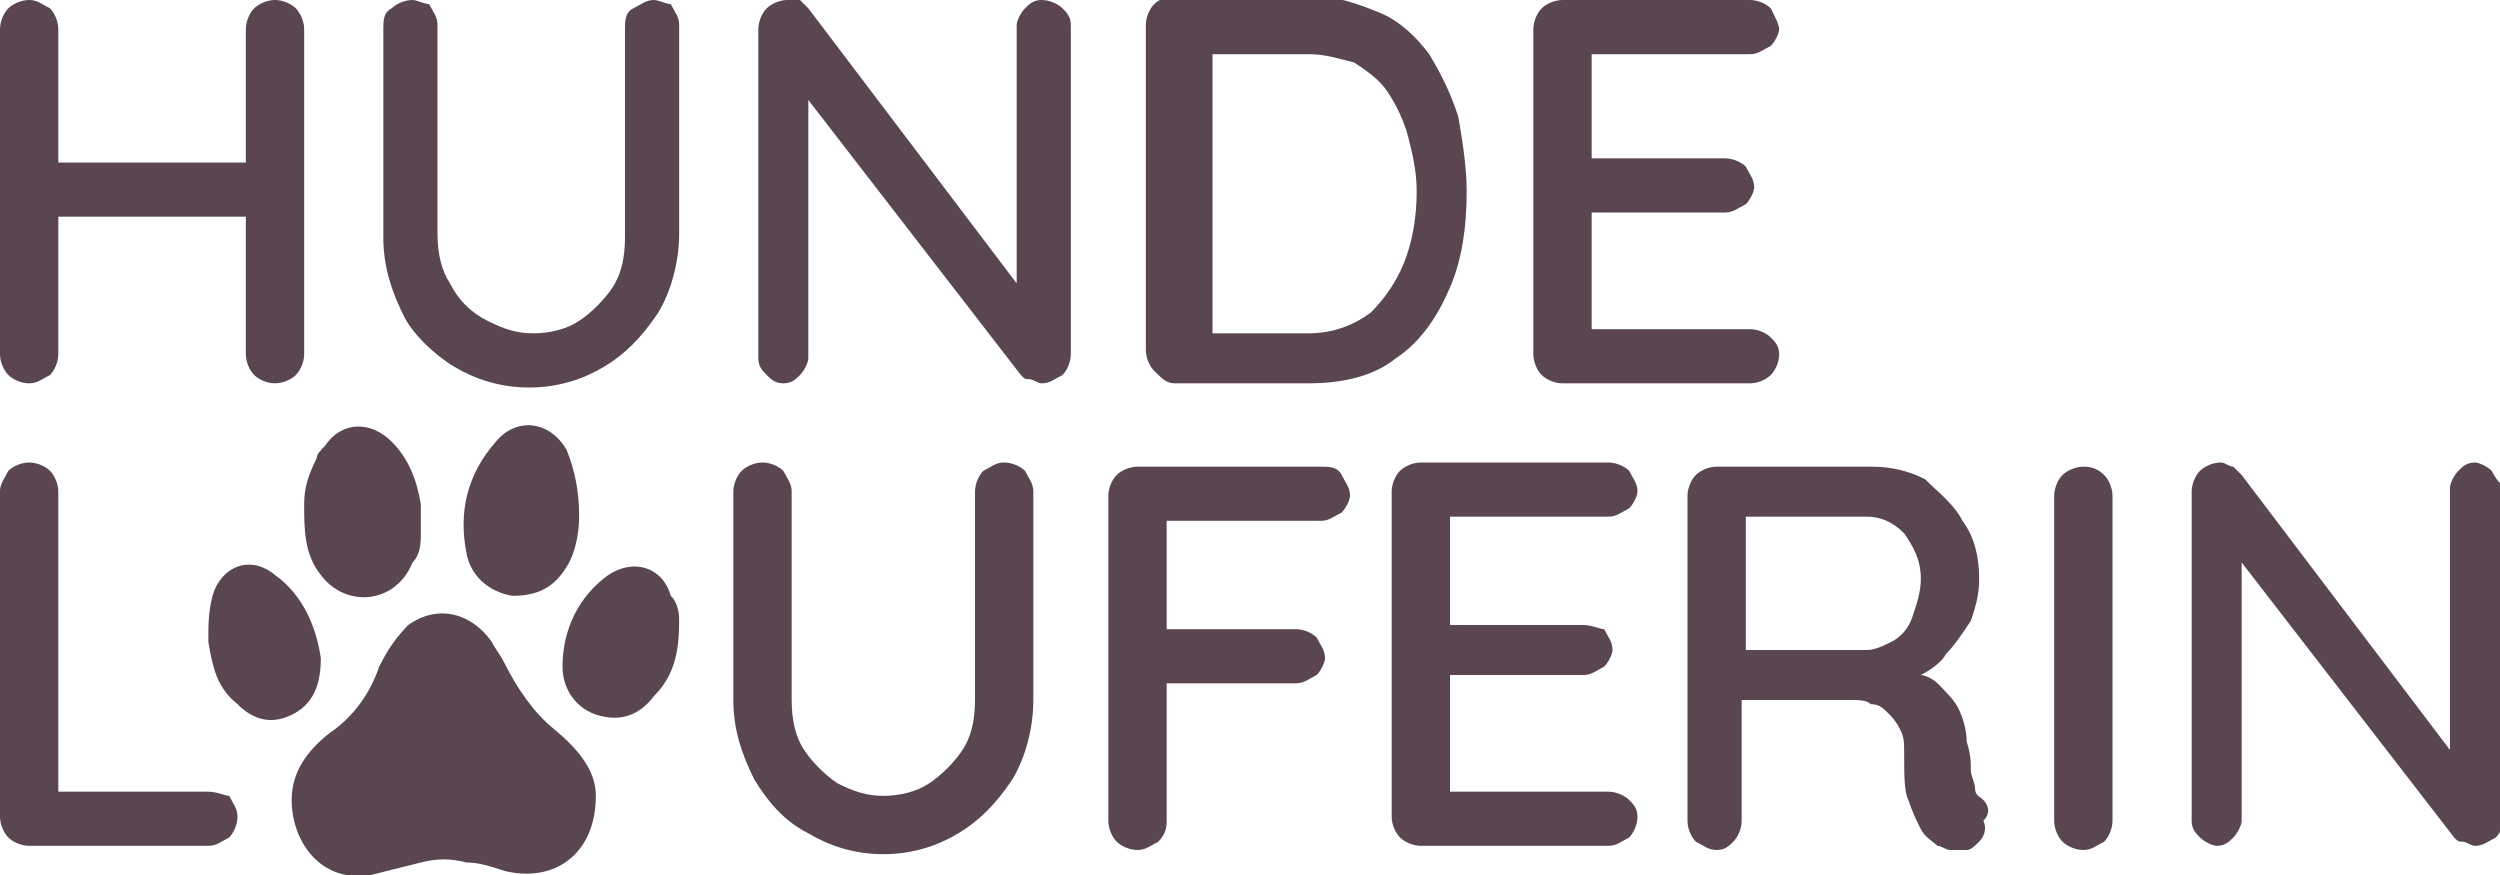
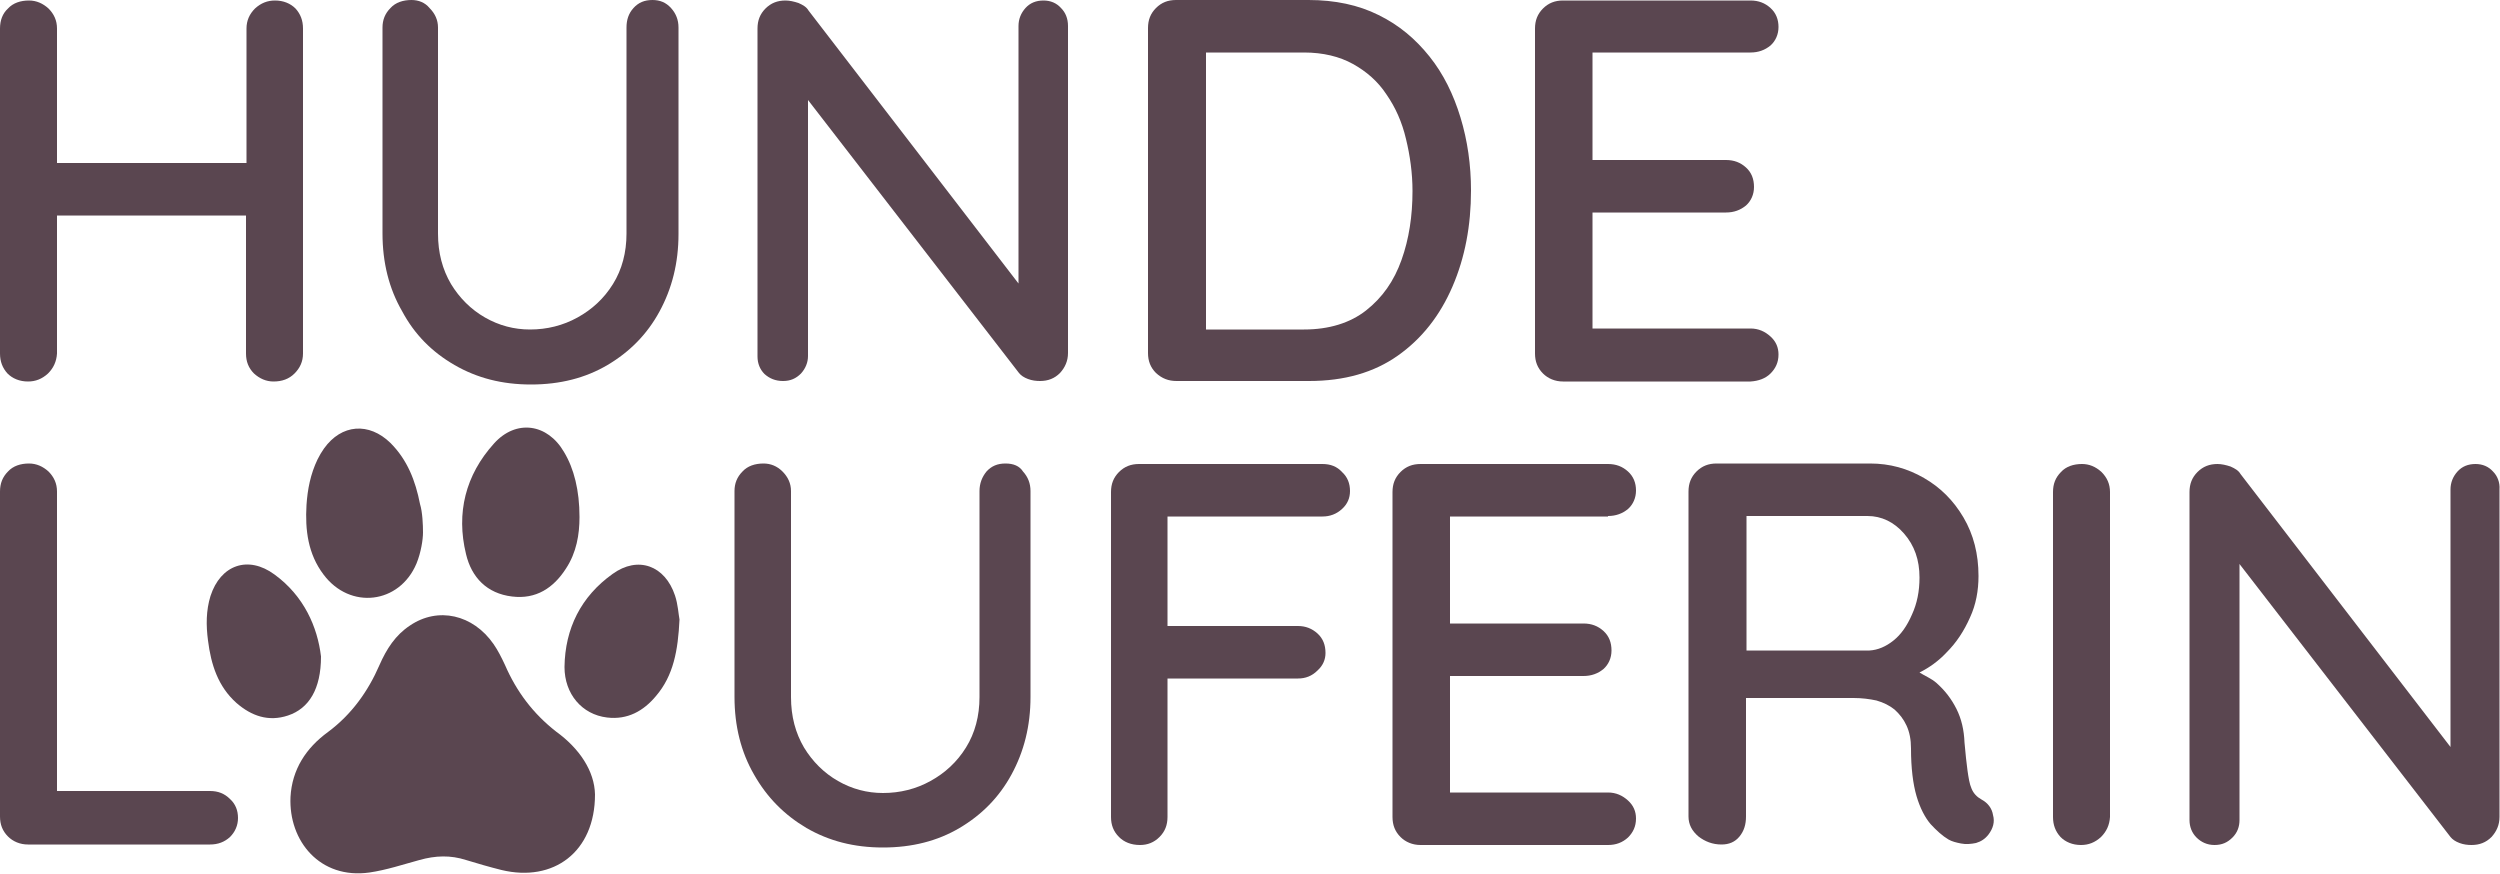
- <svg xmlns="http://www.w3.org/2000/svg" version="1.1" id="Ebene_1" x="0px" y="0px" viewBox="0 0 60 21" style="enable-background:new 0 0 60 21;" xml:space="preserve">
+ <svg xmlns="http://www.w3.org/2000/svg" version="1.1" id="Ebene_1" x="0px" y="0px" viewBox="0 0 500 174.6" style="enable-background:new 0 0 500 174.6;" xml:space="preserve">
  <style type="text/css">
	.st0{fill:#5A4650;}
</style>
  <g>
-     <path class="st0" d="M14.3,19.1c0,1.4-1,2.1-2.2,1.8c-0.3-0.1-0.6-0.2-0.9-0.2c-0.4-0.1-0.7-0.1-1.1,0c-0.4,0.1-0.8,0.2-1.2,0.3   c-1.2,0.2-1.9-0.8-1.9-1.8c0-0.7,0.4-1.2,0.9-1.6c0.6-0.4,1-1,1.2-1.6c0.2-0.4,0.4-0.7,0.7-1c0.7-0.5,1.5-0.3,2,0.4   c0.1,0.2,0.2,0.3,0.3,0.5c0.3,0.6,0.7,1.2,1.2,1.6C13.9,18,14.3,18.5,14.3,19.1z" />
-     <path class="st0" d="M10.1,12.8c0,0.2,0,0.5-0.2,0.7c-0.4,1-1.6,1.1-2.2,0.3c-0.4-0.5-0.4-1.1-0.4-1.7c0-0.4,0.1-0.7,0.3-1.1   c0-0.1,0.1-0.2,0.2-0.3c0.4-0.6,1.1-0.6,1.6-0.1c0.4,0.4,0.6,0.9,0.7,1.5C10.1,12.3,10.1,12.6,10.1,12.8z" />
-     <path class="st0" d="M13.9,12.4c0,0.4-0.1,0.9-0.3,1.2c-0.3,0.5-0.7,0.7-1.3,0.7c-0.6-0.1-1-0.5-1.1-1c-0.2-1,0-1.9,0.7-2.7   c0.5-0.6,1.3-0.5,1.7,0.2C13.8,11.3,13.9,11.8,13.9,12.4z" />
-     <path class="st0" d="M16.3,14.9c0,0.7-0.1,1.3-0.6,1.8c-0.3,0.4-0.7,0.6-1.2,0.5c-0.6-0.1-1-0.6-1-1.2c0-0.9,0.4-1.7,1.1-2.2   c0.6-0.4,1.3-0.2,1.5,0.5C16.3,14.5,16.3,14.8,16.3,14.9z" />
-     <path class="st0" d="M7.7,15.8c0,0.8-0.3,1.2-0.8,1.4c-0.5,0.2-0.9,0-1.2-0.3C5.2,16.5,5.1,16,5,15.4c0-0.4,0-0.7,0.1-1.1   c0.2-0.7,0.9-1,1.5-0.5C7.3,14.3,7.6,15.1,7.7,15.8z" />
+     <path class="st0" d="M119,158.9c0,11.5-8.3,17.6-18.7,15.1c-2.4-0.6-4.8-1.3-7.1-2c-3.1-1-6.1-0.9-9.3,0c-3.3,0.9-6.6,2-10,2.5   c-9.9,1.4-16.2-6.3-15.8-15.1c0.3-5.5,3.1-9.8,7.5-13c4.7-3.5,8-8.1,10.3-13.4c1.4-3.2,3.2-6,6.1-7.9c5.6-3.8,12.6-2.2,16.7,3.7   c0.9,1.3,1.6,2.7,2.3,4.2c2.3,5.3,5.6,9.7,10.2,13.3C115.9,149.7,118.9,154.2,119,158.9z" />
+     <path class="st0" d="M84.6,106.5c0,1.4-0.4,4-1.3,6.2c-3.4,8.1-13.3,9.3-18.6,2.2c-3.1-4.1-3.7-8.9-3.4-13.9   c0.2-3.1,0.8-6.2,2.2-9.1c0.4-0.8,0.8-1.5,1.3-2.2c3.5-4.9,9-5.3,13.3-1.1c3.4,3.4,5,7.6,5.9,12.2C84.5,102.4,84.6,105,84.6,106.5z   " />
+     <path class="st0" d="M115.9,103.4c0,3.5-0.6,7.1-2.7,10.3c-2.5,3.9-6,6.2-10.8,5.6c-5-0.6-8.1-3.8-9.2-8.5   c-2-8.2-0.1-15.8,5.6-22.1c4.4-4.9,10.7-4,14,1.7C114.8,93.7,115.9,98.1,115.9,103.4z" />
+     <path class="st0" d="M135.9,123.9c-0.3,6.2-1.2,11.2-4.7,15.3c-2.5,3-5.7,4.8-9.8,4.3c-5-0.6-8.5-4.7-8.5-10.1   c0.1-7.7,3.3-14.1,9.6-18.6c5.1-3.7,10.5-1.7,12.5,4.3C135.6,120.9,135.7,122.9,135.9,123.9z" />
+     <path class="st0" d="M64.2,131.3c0,6.5-2.4,10.4-6.6,11.8c-3.9,1.3-7.3,0.1-10.3-2.5c-3.7-3.3-5.1-7.7-5.7-12.5   c-0.4-3-0.4-6,0.5-8.9c2-6.2,7.5-8.2,12.8-4.3C60.8,119.2,63.5,125.4,64.2,131.3z" />
  </g>
-   <path class="st0" d="M7.3,8.5V0.7c0-0.2-0.1-0.4-0.2-0.5C7,0.1,6.8,0,6.6,0C6.4,0,6.2,0.1,6.1,0.2C6,0.3,5.9,0.5,5.9,0.7v3.2H1.4  V0.7c0-0.2-0.1-0.4-0.2-0.5C1,0.1,0.9,0,0.7,0C0.5,0,0.3,0.1,0.2,0.2C0.1,0.3,0,0.5,0,0.7v7.8C0,8.7,0.1,8.9,0.2,9  c0.1,0.1,0.3,0.2,0.5,0.2C0.9,9.2,1,9.1,1.2,9c0.1-0.1,0.2-0.3,0.2-0.5V5.2h4.5v3.3C5.9,8.7,6,8.9,6.1,9c0.1,0.1,0.3,0.2,0.5,0.2  C6.8,9.2,7,9.1,7.1,9C7.2,8.9,7.3,8.7,7.3,8.5z" />
-   <path class="st0" d="M10.9,8.8c0.5,0.3,1.1,0.5,1.8,0.5c0.7,0,1.3-0.2,1.8-0.5c0.5-0.3,0.9-0.7,1.3-1.3c0.3-0.5,0.5-1.2,0.5-1.9v-5  c0-0.2-0.1-0.3-0.2-0.5C16,0.1,15.8,0,15.7,0c-0.2,0-0.3,0.1-0.5,0.2S15,0.5,15,0.7v5c0,0.5-0.1,0.9-0.3,1.2  c-0.2,0.3-0.5,0.6-0.8,0.8s-0.7,0.3-1.1,0.3c-0.4,0-0.7-0.1-1.1-0.3S11,7.2,10.8,6.8c-0.2-0.3-0.3-0.7-0.3-1.2v-5  c0-0.2-0.1-0.3-0.2-0.5C10.2,0.1,10,0,9.9,0C9.7,0,9.5,0.1,9.4,0.2C9.2,0.3,9.2,0.5,9.2,0.7v5c0,0.7,0.2,1.3,0.5,1.9  C9.9,8,10.4,8.5,10.9,8.8z" />
-   <path class="st0" d="M18.8,9.2c0.2,0,0.3-0.1,0.4-0.2s0.2-0.3,0.2-0.4V2.4L24.5,9c0.1,0.1,0.1,0.1,0.2,0.1c0.1,0,0.2,0.1,0.3,0.1  c0.2,0,0.3-0.1,0.5-0.2c0.1-0.1,0.2-0.3,0.2-0.5V0.6c0-0.2-0.1-0.3-0.2-0.4C25.4,0.1,25.2,0,25,0c-0.2,0-0.3,0.1-0.4,0.2  c-0.1,0.1-0.2,0.3-0.2,0.4v6.2l-5-6.6c-0.1-0.1-0.1-0.1-0.2-0.2C19.1,0,19,0,18.9,0c-0.2,0-0.4,0.1-0.5,0.2  c-0.1,0.1-0.2,0.3-0.2,0.5v7.9c0,0.2,0.1,0.3,0.2,0.4C18.5,9.1,18.6,9.2,18.8,9.2z" />
-   <path class="st0" d="M28.2,9.2h3.2c0.9,0,1.6-0.2,2.1-0.6c0.6-0.4,1-1,1.3-1.7c0.3-0.7,0.4-1.5,0.4-2.3c0-0.6-0.1-1.2-0.2-1.8  c-0.2-0.6-0.4-1-0.7-1.5c-0.3-0.4-0.7-0.8-1.2-1c-0.5-0.2-1-0.4-1.7-0.4h-3.2c-0.2,0-0.4,0.1-0.5,0.2c-0.1,0.1-0.2,0.3-0.2,0.5v7.8  c0,0.2,0.1,0.4,0.2,0.5C27.9,9.1,28,9.2,28.2,9.2z M32.5,1.5c0.3,0.2,0.6,0.4,0.8,0.7c0.2,0.3,0.4,0.7,0.5,1.1  c0.1,0.4,0.2,0.8,0.2,1.3c0,0.6-0.1,1.2-0.3,1.7c-0.2,0.5-0.5,0.9-0.8,1.2c-0.4,0.3-0.9,0.5-1.5,0.5h-2.3V1.3h2.3  C31.8,1.3,32.1,1.4,32.5,1.5z" />
-   <path class="st0" d="M42.5,9c0.1-0.1,0.2-0.3,0.2-0.5c0-0.2-0.1-0.3-0.2-0.4C42.4,8,42.2,7.9,42,7.9h-3.8V5.1h3.2  c0.2,0,0.3-0.1,0.5-0.2c0.1-0.1,0.2-0.3,0.2-0.4c0-0.2-0.1-0.3-0.2-0.5c-0.1-0.1-0.3-0.2-0.5-0.2h-3.2V1.3H42c0.2,0,0.3-0.1,0.5-0.2  c0.1-0.1,0.2-0.3,0.2-0.4s-0.1-0.3-0.2-0.5C42.4,0.1,42.2,0,42,0h-4.5c-0.2,0-0.4,0.1-0.5,0.2c-0.1,0.1-0.2,0.3-0.2,0.5v7.8  c0,0.2,0.1,0.4,0.2,0.5c0.1,0.1,0.3,0.2,0.5,0.2H42C42.2,9.2,42.4,9.1,42.5,9z" />
-   <path class="st0" d="M5,19H1.4v-7.2c0-0.2-0.1-0.4-0.2-0.5c-0.1-0.1-0.3-0.2-0.5-0.2c-0.2,0-0.4,0.1-0.5,0.2C0.1,11.5,0,11.6,0,11.8  v7.8c0,0.2,0.1,0.4,0.2,0.5c0.1,0.1,0.3,0.2,0.5,0.2H5c0.2,0,0.3-0.1,0.5-0.2c0.1-0.1,0.2-0.3,0.2-0.5s-0.1-0.3-0.2-0.5  C5.4,19.1,5.2,19,5,19z" />
-   <path class="st0" d="M24.1,11.1c-0.2,0-0.3,0.1-0.5,0.2c-0.1,0.1-0.2,0.3-0.2,0.5v5c0,0.5-0.1,0.9-0.3,1.2c-0.2,0.3-0.5,0.6-0.8,0.8  c-0.3,0.2-0.7,0.3-1.1,0.3c-0.4,0-0.7-0.1-1.1-0.3c-0.3-0.2-0.6-0.5-0.8-0.8c-0.2-0.3-0.3-0.7-0.3-1.2v-5c0-0.2-0.1-0.3-0.2-0.5  c-0.1-0.1-0.3-0.2-0.5-0.2c-0.2,0-0.4,0.1-0.5,0.2c-0.1,0.1-0.2,0.3-0.2,0.5v5c0,0.7,0.2,1.3,0.5,1.9c0.3,0.5,0.7,1,1.3,1.3  c0.5,0.3,1.1,0.5,1.8,0.5c0.7,0,1.3-0.2,1.8-0.5c0.5-0.3,0.9-0.7,1.3-1.3c0.3-0.5,0.5-1.2,0.5-1.9v-5c0-0.2-0.1-0.3-0.2-0.5  C24.5,11.2,24.3,11.1,24.1,11.1z" />
-   <path class="st0" d="M31.7,11.2h-4.4c-0.2,0-0.4,0.1-0.5,0.2c-0.1,0.1-0.2,0.3-0.2,0.5v7.8c0,0.2,0.1,0.4,0.2,0.5  c0.1,0.1,0.3,0.2,0.5,0.2c0.2,0,0.3-0.1,0.5-0.2C28,20,28,19.8,28,19.7v-3.3h3.1c0.2,0,0.3-0.1,0.5-0.2c0.1-0.1,0.2-0.3,0.2-0.4  c0-0.2-0.1-0.3-0.2-0.5c-0.1-0.1-0.3-0.2-0.5-0.2H28v-2.6h3.7c0.2,0,0.3-0.1,0.5-0.2c0.1-0.1,0.2-0.3,0.2-0.4c0-0.2-0.1-0.3-0.2-0.5  C32.1,11.2,31.9,11.2,31.7,11.2z" />
-   <path class="st0" d="M38.6,12.4c0.2,0,0.3-0.1,0.5-0.2c0.1-0.1,0.2-0.3,0.2-0.4c0-0.2-0.1-0.3-0.2-0.5c-0.1-0.1-0.3-0.2-0.5-0.2  h-4.5c-0.2,0-0.4,0.1-0.5,0.2c-0.1,0.1-0.2,0.3-0.2,0.5v7.8c0,0.2,0.1,0.4,0.2,0.5c0.1,0.1,0.3,0.2,0.5,0.2h4.5  c0.2,0,0.3-0.1,0.5-0.2c0.1-0.1,0.2-0.3,0.2-0.5c0-0.2-0.1-0.3-0.2-0.4c-0.1-0.1-0.3-0.2-0.5-0.2h-3.8v-2.8H38  c0.2,0,0.3-0.1,0.5-0.2c0.1-0.1,0.2-0.3,0.2-0.4c0-0.2-0.1-0.3-0.2-0.5C38.4,15.1,38.2,15,38,15h-3.2v-2.6H38.6z" />
-   <path class="st0" d="M47.6,19.2c-0.1-0.1-0.2-0.1-0.2-0.3c0-0.1-0.1-0.3-0.1-0.4c0-0.2,0-0.4-0.1-0.7c0-0.3-0.1-0.6-0.2-0.8  c-0.1-0.2-0.3-0.4-0.5-0.6c-0.1-0.1-0.3-0.2-0.4-0.2c0.2-0.1,0.5-0.3,0.6-0.5c0.2-0.2,0.4-0.5,0.6-0.8c0.1-0.3,0.2-0.6,0.2-1  c0-0.5-0.1-1-0.4-1.4c-0.2-0.4-0.6-0.7-0.9-1c-0.4-0.2-0.8-0.3-1.3-0.3h-3.7c-0.2,0-0.4,0.1-0.5,0.2c-0.1,0.1-0.2,0.3-0.2,0.5v7.8  c0,0.2,0.1,0.4,0.2,0.5c0.2,0.1,0.3,0.2,0.5,0.2c0.2,0,0.3-0.1,0.4-0.2c0.1-0.1,0.2-0.3,0.2-0.5v-2.9h2.6c0.2,0,0.4,0,0.5,0.1  c0.2,0,0.3,0.1,0.4,0.2c0.1,0.1,0.2,0.2,0.3,0.4c0.1,0.2,0.1,0.3,0.1,0.6c0,0.5,0,0.9,0.1,1.1c0.1,0.3,0.2,0.5,0.3,0.7  c0.1,0.2,0.3,0.3,0.4,0.4c0.1,0,0.2,0.1,0.3,0.1c0.1,0,0.2,0,0.4,0c0.1,0,0.2-0.1,0.3-0.2c0.1-0.1,0.2-0.3,0.1-0.5  C47.8,19.5,47.7,19.3,47.6,19.2z M45.4,15.4c-0.2,0.1-0.4,0.2-0.6,0.2h-2.9v-3.2h2.9c0.3,0,0.6,0.1,0.9,0.4c0.2,0.3,0.4,0.6,0.4,1.1  c0,0.3-0.1,0.6-0.2,0.9C45.8,15.1,45.6,15.3,45.4,15.4z" />
-   <path class="st0" d="M50,11.2c-0.2,0-0.4,0.1-0.5,0.2c-0.1,0.1-0.2,0.3-0.2,0.5v7.8c0,0.2,0.1,0.4,0.2,0.5c0.1,0.1,0.3,0.2,0.5,0.2  c0.2,0,0.3-0.1,0.5-0.2c0.1-0.1,0.2-0.3,0.2-0.5v-7.8c0-0.2-0.1-0.4-0.2-0.5C50.3,11.2,50.1,11.2,50,11.2z" />
-   <path class="st0" d="M59.8,11.3c-0.1-0.1-0.3-0.2-0.4-0.2c-0.2,0-0.3,0.1-0.4,0.2c-0.1,0.1-0.2,0.3-0.2,0.4V18l-5-6.6  c-0.1-0.1-0.1-0.1-0.2-0.2c-0.1,0-0.2-0.1-0.3-0.1c-0.2,0-0.4,0.1-0.5,0.2c-0.1,0.1-0.2,0.3-0.2,0.5v7.9c0,0.2,0.1,0.3,0.2,0.4  c0.1,0.1,0.3,0.2,0.4,0.2c0.2,0,0.3-0.1,0.4-0.2c0.1-0.1,0.2-0.3,0.2-0.4v-6.2l5.1,6.6c0.1,0.1,0.1,0.1,0.2,0.1  c0.1,0,0.2,0.1,0.3,0.1c0.2,0,0.3-0.1,0.5-0.2c0.1-0.1,0.2-0.3,0.2-0.5v-7.9C60,11.6,59.9,11.5,59.8,11.3z" />
+   <path class="st0" d="M60.6,70.7v-65c0-1.6-0.5-2.9-1.5-4c-1-1-2.4-1.6-4.1-1.6c-1.5,0-2.8,0.5-4,1.6c-1.1,1.1-1.7,2.4-1.7,4v26.9  H11.4V5.7c0-1.6-0.6-2.9-1.7-4c-1.1-1-2.4-1.6-3.9-1.6c-1.7,0-3.2,0.5-4.2,1.6C0.5,2.7,0,4.1,0,5.7v65c0,1.6,0.5,2.9,1.5,4  c1,1,2.4,1.6,4.1,1.6c1.5,0,2.8-0.5,4-1.6c1.1-1.1,1.7-2.4,1.8-4V43.1h37.8v27.6c0,1.6,0.5,2.9,1.6,4c1.1,1,2.4,1.6,3.9,1.6  c1.7,0,3.1-0.5,4.2-1.6C60,73.6,60.6,72.3,60.6,70.7z" />
+   <path class="st0" d="M90.9,73c4.5,2.6,9.5,3.9,15.3,3.9c5.8,0,10.9-1.3,15.3-3.9c4.4-2.6,7.9-6.1,10.4-10.7  c2.5-4.6,3.8-9.7,3.8-15.5V5.5c0-1.5-0.5-2.8-1.5-3.9S132,0,130.5,0c-1.6,0-2.8,0.5-3.8,1.6s-1.4,2.4-1.4,3.9v41.2  c0,3.8-0.9,7.2-2.7,10.1c-1.8,2.9-4.2,5.1-7.1,6.7c-2.9,1.6-6.1,2.4-9.5,2.4c-3.2,0-6.2-0.8-9-2.4c-2.8-1.6-5.1-3.9-6.8-6.7  c-1.7-2.9-2.6-6.2-2.6-10.1V5.5c0-1.5-0.6-2.8-1.7-3.9C85,0.5,83.7,0,82.3,0c-1.7,0-3.2,0.5-4.2,1.6C77,2.7,76.5,4,76.5,5.5v41.2  c0,5.8,1.3,11,3.9,15.5C82.9,66.9,86.4,70.4,90.9,73z" />
+   <path class="st0" d="M156.6,76.2c1.5,0,2.6-0.5,3.6-1.5c0.9-1,1.4-2.2,1.4-3.5V20l42.2,54.6c0.4,0.5,1,0.9,1.8,1.2  c0.8,0.3,1.6,0.4,2.4,0.4c1.6,0,2.9-0.5,4-1.6c1-1.1,1.6-2.4,1.6-4V5.2c0-1.5-0.5-2.7-1.4-3.6c-0.9-1-2.1-1.5-3.5-1.5  c-1.5,0-2.7,0.5-3.6,1.5c-0.9,1-1.4,2.2-1.4,3.6v51.5l-42-54.6c-0.4-0.7-1.1-1.1-2-1.5c-0.9-0.3-1.8-0.5-2.6-0.5  c-1.6,0-2.9,0.5-4,1.6c-1.1,1.1-1.6,2.4-1.6,4v65.6c0,1.4,0.5,2.6,1.4,3.5C153.9,75.7,155.1,76.2,156.6,76.2z" />
+   <path class="st0" d="M235.3,76.2h26.5c7.1,0,13-1.7,17.8-5.1c4.8-3.4,8.4-8,10.9-13.8c2.5-5.8,3.7-12.2,3.7-19.2  c0-5.1-0.7-10-2.1-14.6c-1.4-4.6-3.4-8.7-6.2-12.2c-2.8-3.5-6.1-6.3-10.2-8.3c-4-2-8.7-3-14-3h-26.5c-1.6,0-2.9,0.5-4,1.6  c-1.1,1.1-1.6,2.4-1.6,4v65c0,1.6,0.5,2.9,1.6,4C232.4,75.7,233.7,76.2,235.3,76.2z M270.6,12.8c2.7,1.5,5,3.5,6.7,6.1  c1.8,2.6,3.1,5.5,3.9,8.9c0.8,3.3,1.3,6.8,1.3,10.4c0,5-0.7,9.6-2.2,13.8c-1.5,4.2-3.8,7.5-7.1,10.1c-3.2,2.5-7.4,3.8-12.4,3.8  h-19.6V10.5h19.6C264.6,10.5,267.9,11.3,270.6,12.8z" />
+   <path class="st0" d="M354.1,74.7c1-1,1.6-2.2,1.6-3.8c0-1.4-0.5-2.6-1.6-3.6c-1.1-1-2.4-1.6-4-1.6h-31.6V42.5h26.7  c1.6,0,2.9-0.5,4-1.4c1-0.9,1.6-2.2,1.6-3.7c0-1.6-0.5-2.9-1.6-3.9c-1.1-1-2.4-1.5-4-1.5h-26.7V10.5h31.6c1.6,0,2.9-0.5,4-1.4  c1-0.9,1.6-2.2,1.6-3.7s-0.5-2.8-1.6-3.8c-1.1-1-2.4-1.5-4-1.5h-37.5c-1.6,0-2.9,0.5-4,1.6c-1.1,1.1-1.6,2.4-1.6,4v65  c0,1.6,0.5,2.9,1.6,4c1,1,2.4,1.6,4,1.6h37.5C351.7,76.2,353.1,75.7,354.1,74.7z" />
+   <path class="st0" d="M42,158.2H11.4V98.3c0-1.6-0.6-2.9-1.7-4c-1.1-1-2.4-1.6-3.9-1.6c-1.7,0-3.2,0.5-4.2,1.6  c-1.1,1.1-1.6,2.4-1.6,4v65c0,1.6,0.5,2.9,1.6,4c1,1,2.4,1.6,4,1.6H42c1.6,0,2.9-0.5,4-1.5c1-1,1.6-2.3,1.6-3.8s-0.5-2.8-1.6-3.8  C44.9,158.7,43.6,158.2,42,158.2z" />
+   <path class="st0" d="M201.1,92.7c-1.6,0-2.8,0.5-3.8,1.6c-0.9,1.1-1.4,2.4-1.4,3.9v41.2c0,3.8-0.9,7.2-2.7,10.1  c-1.8,2.9-4.2,5.1-7.1,6.7c-2.9,1.6-6.1,2.4-9.5,2.4c-3.2,0-6.2-0.8-9-2.4c-2.8-1.6-5.1-3.9-6.8-6.7c-1.7-2.9-2.6-6.2-2.6-10.1V98.2  c0-1.5-0.6-2.8-1.7-3.9c-1.1-1.1-2.4-1.6-3.8-1.6c-1.7,0-3.2,0.5-4.2,1.6c-1.1,1.1-1.6,2.4-1.6,3.9v41.2c0,5.8,1.3,11,3.9,15.5  c2.6,4.6,6.1,8.1,10.5,10.7c4.5,2.6,9.5,3.9,15.3,3.9c5.8,0,10.9-1.3,15.3-3.9c4.4-2.6,7.9-6.1,10.4-10.7c2.5-4.6,3.8-9.7,3.8-15.5  V98.2c0-1.5-0.5-2.8-1.5-3.9C203.9,93.2,202.7,92.7,201.1,92.7z" />
+   <path class="st0" d="M264.5,92.8h-36.7c-1.6,0-2.9,0.5-4,1.6c-1.1,1.1-1.6,2.4-1.6,4v65c0,1.6,0.5,2.9,1.6,4c1,1,2.4,1.6,4.2,1.6  c1.5,0,2.8-0.5,3.9-1.6c1.1-1.1,1.6-2.4,1.6-4v-27.7h26.1c1.5,0,2.8-0.5,3.9-1.6c1.1-1,1.6-2.2,1.6-3.5c0-1.6-0.5-2.9-1.6-3.9  c-1.1-1-2.4-1.5-3.9-1.5h-26.1v-21.9h31c1.5,0,2.8-0.5,3.9-1.5c1.1-1,1.6-2.2,1.6-3.6c0-1.5-0.5-2.8-1.6-3.8  C267.4,93.3,266.1,92.8,264.5,92.8z" />
+   <path class="st0" d="M321.6,103.2c1.6,0,2.9-0.5,4-1.4c1-0.9,1.6-2.2,1.6-3.7s-0.5-2.8-1.6-3.8c-1.1-1-2.4-1.5-4-1.5h-37.5  c-1.6,0-2.9,0.5-4,1.6c-1.1,1.1-1.6,2.4-1.6,4v65c0,1.6,0.5,2.9,1.6,4c1,1,2.4,1.6,4,1.6h37.5c1.6,0,2.9-0.5,4-1.5  c1-1,1.6-2.2,1.6-3.8c0-1.4-0.5-2.6-1.6-3.6c-1.1-1-2.4-1.6-4-1.6H290v-23.3h26.7c1.6,0,2.9-0.5,4-1.4c1-0.9,1.6-2.2,1.6-3.7  c0-1.6-0.5-2.9-1.6-3.9c-1.1-1-2.4-1.5-4-1.5H290v-21.4H321.6z" />
+   <path class="st0" d="M396.3,159.9c-0.9-0.5-1.6-1.2-2-2.2c-0.4-0.9-0.6-2.2-0.8-3.6c-0.2-1.5-0.4-3.3-0.6-5.6  c-0.1-2.5-0.6-4.7-1.6-6.7c-1-2-2.3-3.7-4-5.2c-1-0.9-2.3-1.4-3.4-2.1c2-1,3.8-2.3,5.4-4c2-2,3.5-4.3,4.7-7c1.2-2.6,1.7-5.4,1.7-8.3  c0-4.4-1-8.3-3-11.7c-2-3.4-4.6-6-7.9-7.9c-3.3-1.9-6.8-2.9-10.8-2.9h-30.7c-1.6,0-2.9,0.5-4,1.6c-1.1,1.1-1.6,2.4-1.6,4v65  c0,1.6,0.7,2.9,2,4c1.3,1,2.8,1.6,4.6,1.6c1.5,0,2.7-0.5,3.6-1.6c0.9-1.1,1.3-2.4,1.3-4v-23.7h21.5c1.7,0,3.2,0.2,4.6,0.5  c1.4,0.4,2.6,1,3.6,1.8c1,0.9,1.8,1.9,2.4,3.2c0.6,1.3,0.9,2.8,0.9,4.6c0,3.9,0.4,7.1,1.1,9.5c0.7,2.4,1.7,4.3,2.8,5.6  c1.2,1.3,2.4,2.4,3.6,3.1c0.7,0.4,1.5,0.6,2.5,0.8c1,0.2,2,0.1,3-0.1c1-0.3,1.8-0.8,2.5-1.7c0.9-1.2,1.3-2.5,0.9-3.9  C398.4,161.7,397.6,160.6,396.3,159.9z M378.7,128.1c-1.5,1.2-3.1,1.9-4.8,2h-24.6v-26.9h24.2c2.8,0,5.3,1.2,7.3,3.5  c2.1,2.4,3.1,5.3,3.1,8.8c0,2.8-0.5,5.2-1.5,7.4C381.4,125.2,380.2,126.9,378.7,128.1z" />
+   <path class="st0" d="M416.4,92.8c-1.7,0-3.2,0.5-4.2,1.6c-1.1,1.1-1.6,2.4-1.6,4v65c0,1.6,0.5,2.9,1.5,4c1,1,2.4,1.6,4.1,1.6  c1.5,0,2.8-0.5,4-1.6c1.1-1.1,1.7-2.4,1.8-4v-65c0-1.6-0.6-2.9-1.7-4C419.1,93.3,417.8,92.8,416.4,92.8z" />
+   <path class="st0" d="M498.6,94.3c-0.9-1-2.1-1.5-3.5-1.5c-1.5,0-2.7,0.5-3.6,1.5c-0.9,1-1.4,2.2-1.4,3.6v51.5l-42-54.6  c-0.4-0.7-1.1-1.1-2-1.5c-0.9-0.3-1.8-0.5-2.6-0.5c-1.6,0-2.9,0.5-4,1.6c-1.1,1.1-1.6,2.4-1.6,4v65.6c0,1.4,0.5,2.6,1.4,3.5  s2.1,1.5,3.6,1.5c1.5,0,2.6-0.5,3.6-1.5s1.4-2.2,1.4-3.5v-51.2l42.2,54.6c0.4,0.5,1,0.9,1.8,1.2c0.8,0.3,1.6,0.4,2.4,0.4  c1.6,0,2.9-0.5,4-1.6c1-1.1,1.6-2.4,1.6-4V97.9C500,96.5,499.5,95.2,498.6,94.3z" />
</svg>
